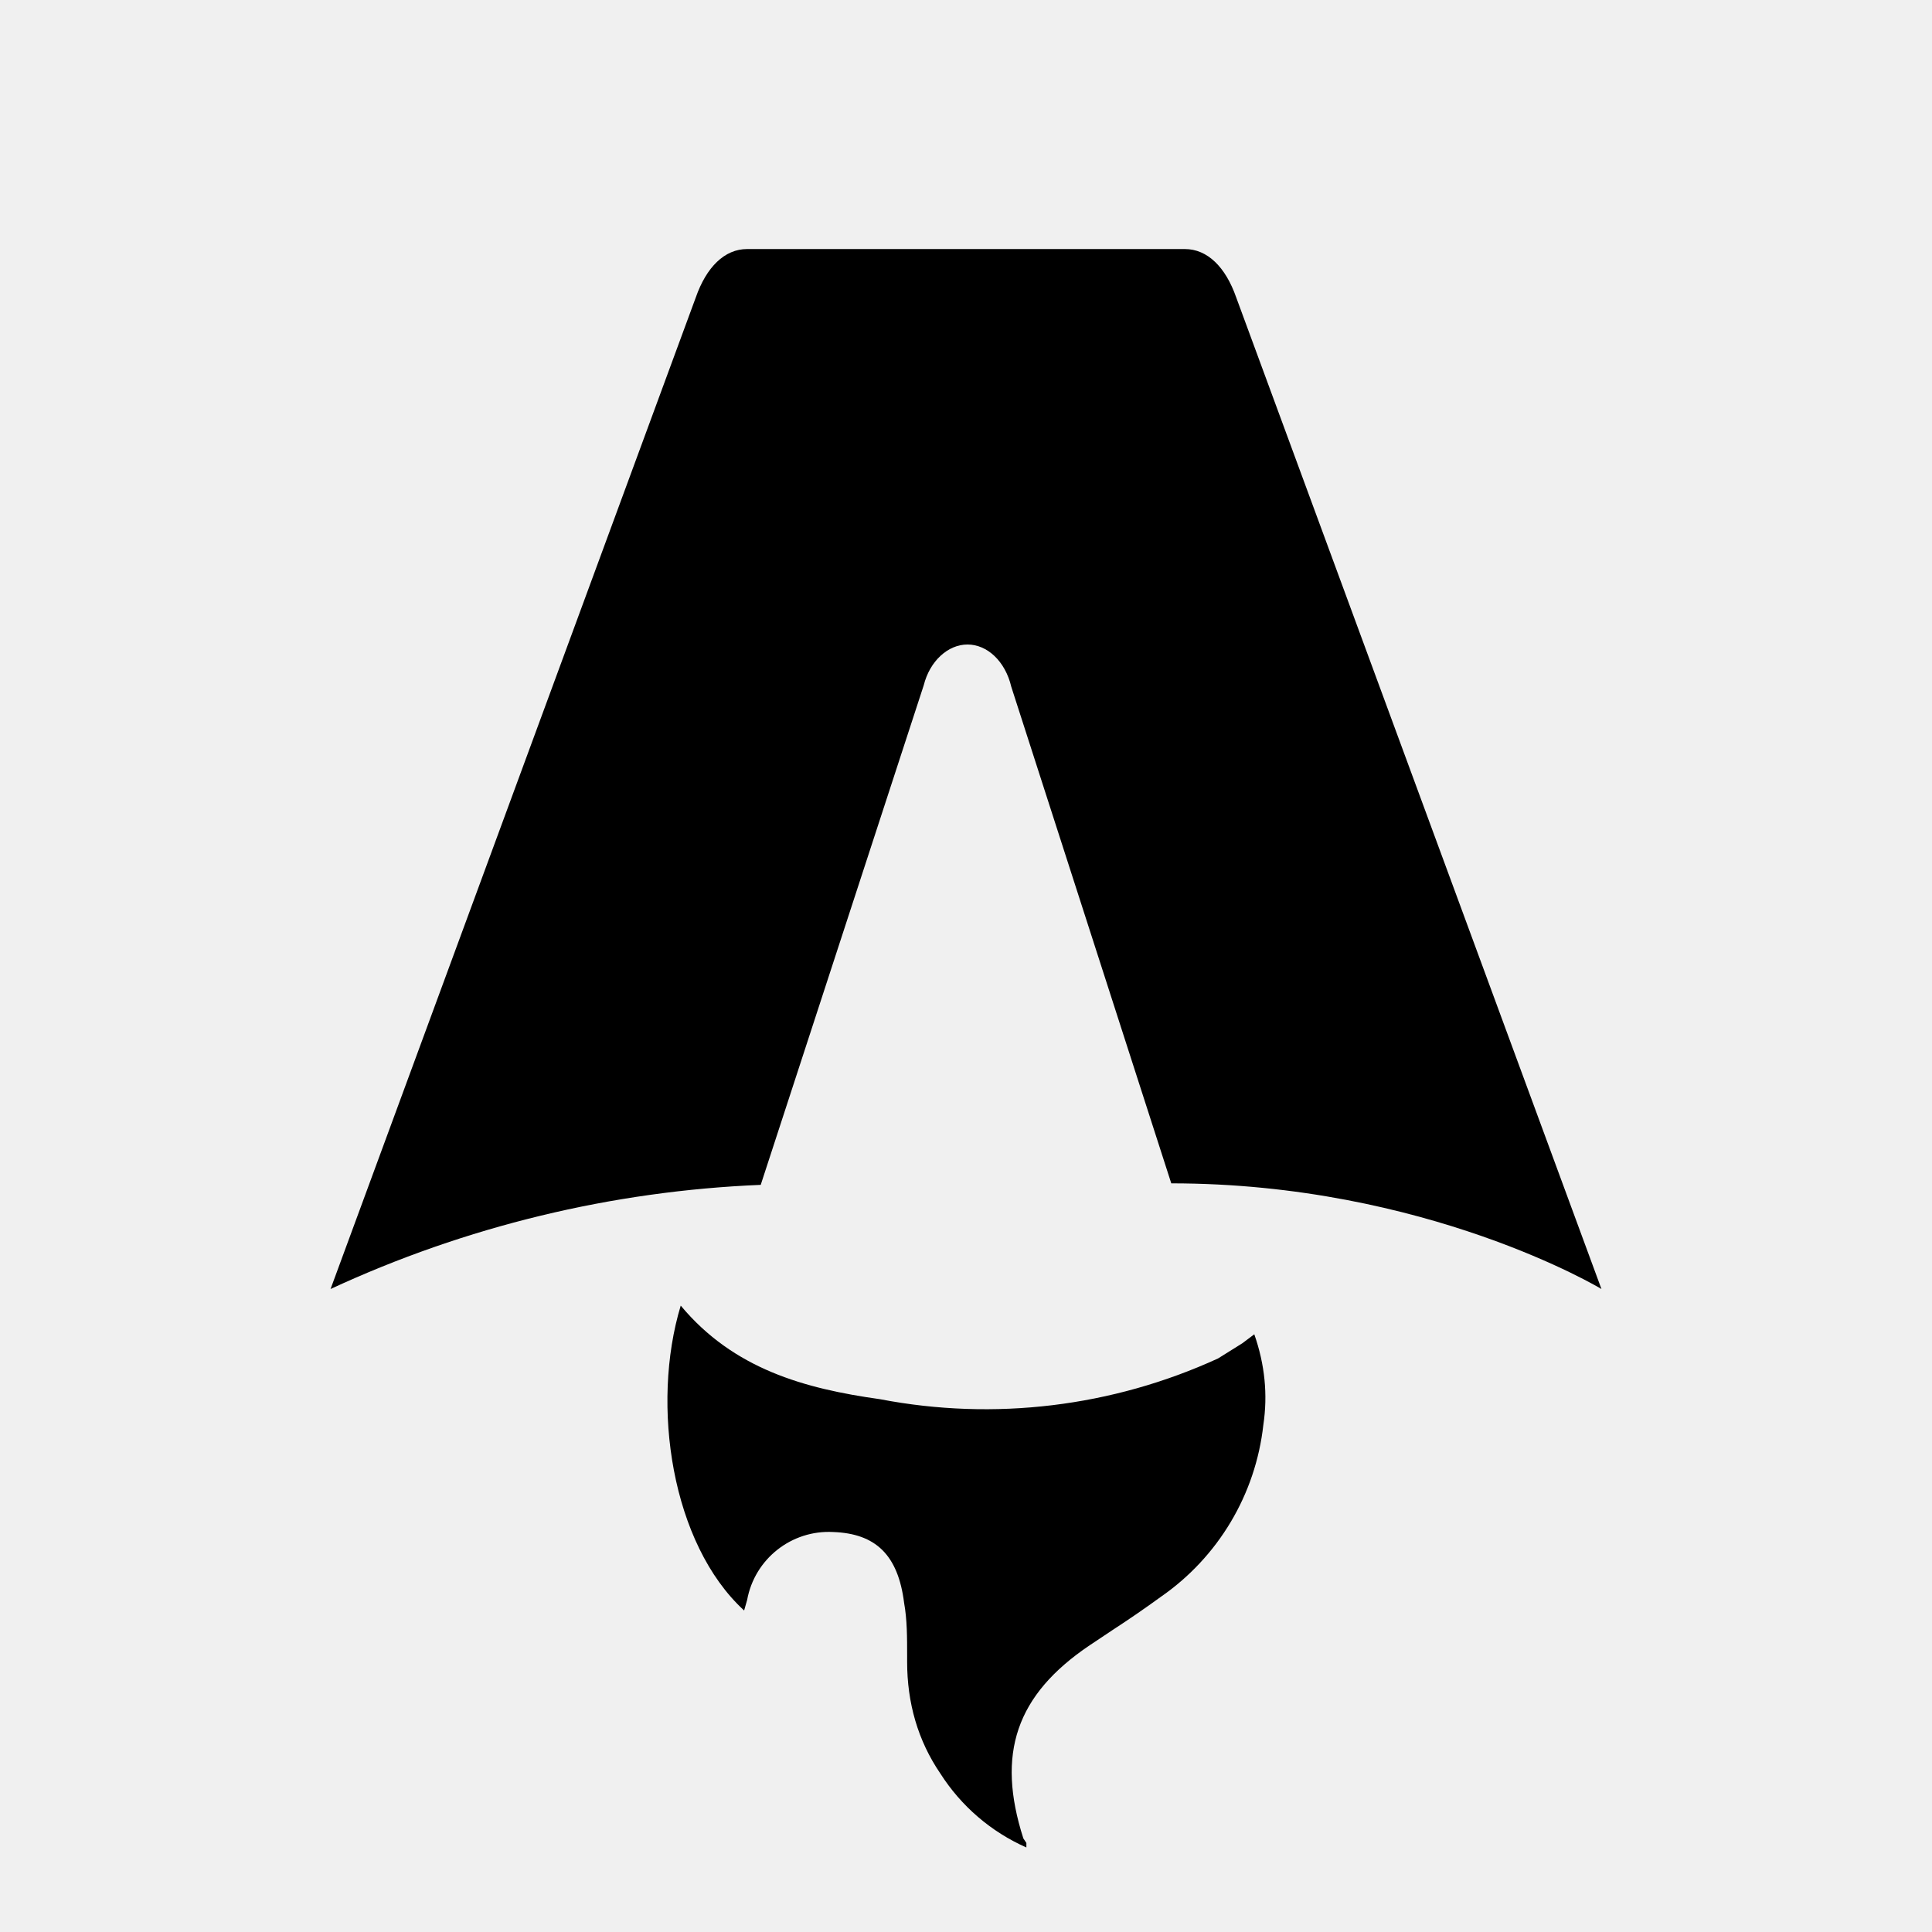
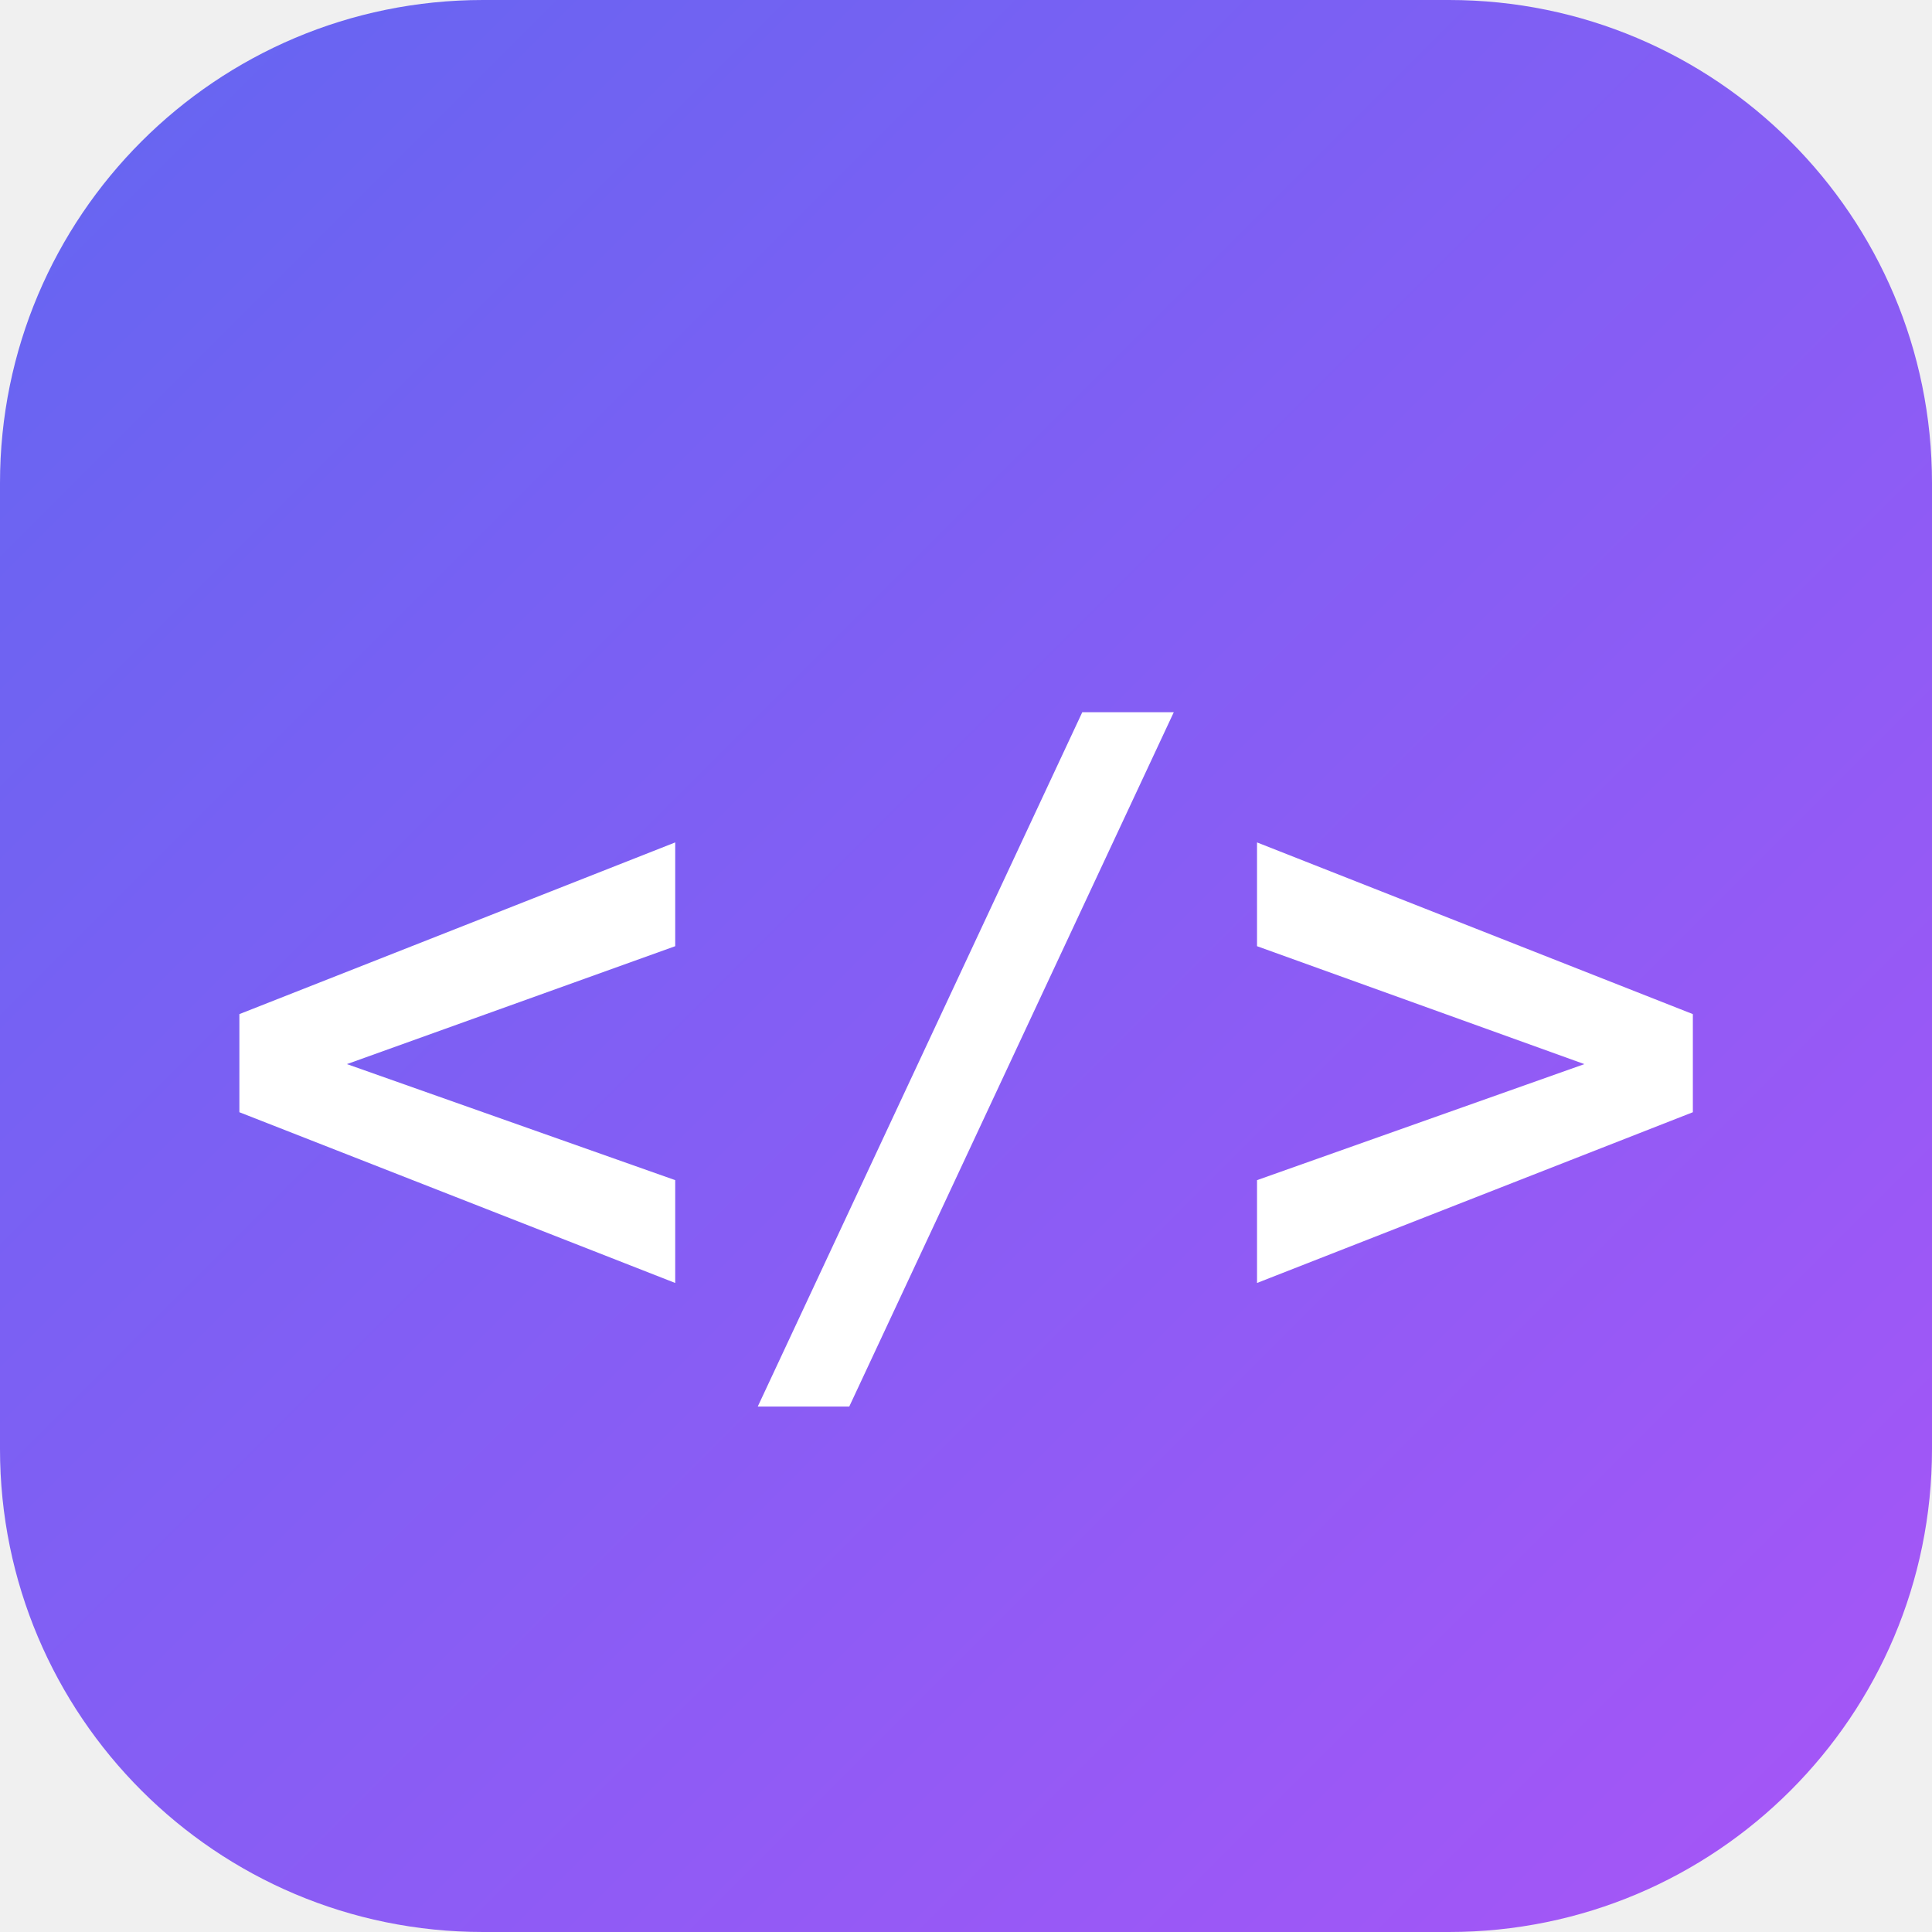
- <svg xmlns="http://www.w3.org/2000/svg" fill="none" viewBox="0 0 128 128">
-   <path d="M50.4 78.5a75.1 75.1 0 0 0-28.5 6.9l24.2-65.7c.7-2 1.9-3.2 3.4-3.2h29c1.5 0 2.7 1.2 3.4 3.2l24.2 65.7s-11.6-7-28.5-7L67 45.5c-.4-1.7-1.6-2.8-2.9-2.8-1.3 0-2.5 1.1-2.9 2.7L50.4 78.5Zm-1.1 28.2Zm-4.2-20.2c-2 6.6-.6 15.8 4.2 20.2a17.5 17.5 0 0 1 .2-.7 5.5 5.5 0 0 1 5.7-4.5c2.8.1 4.3 1.5 4.7 4.7.2 1.1.2 2.3.2 3.5v.4c0 2.7.7 5.2 2.2 7.4a13 13 0 0 0 5.7 4.9v-.3l-.2-.3c-1.8-5.6-.5-9.5 4.4-12.8l1.5-1a73 73 0 0 0 3.2-2.2 16 16 0 0 0 6.8-11.4c.3-2 .1-4-.6-6l-.8.6-1.6 1a37 37 0 0 1-22.4 2.7c-5-.7-9.7-2-13.2-6.2Z" />
-   <style>
-         path { fill: #000; }
-         @media (prefers-color-scheme: dark) {
-             path { fill: #FFF; }
-         }
-     </style>
+ <svg xmlns="http://www.w3.org/2000/svg" width="32" height="32" viewBox="0 0 32 32">
+   <defs>
+     <linearGradient id="grad" x1="0%" y1="0%" x2="100%" y2="100%">
+       <stop offset="0%" style="stop-color:#6366f1" />
+       <stop offset="100%" style="stop-color:#a855f7" />
+     </linearGradient>
+   </defs>
+   <rect width="32" height="32" rx="8" fill="url(#grad)" />
+   <text x="16" y="22" font-family="monospace" font-size="14" font-weight="bold" text-anchor="middle" fill="white">&lt;/&gt;</text>
</svg>
